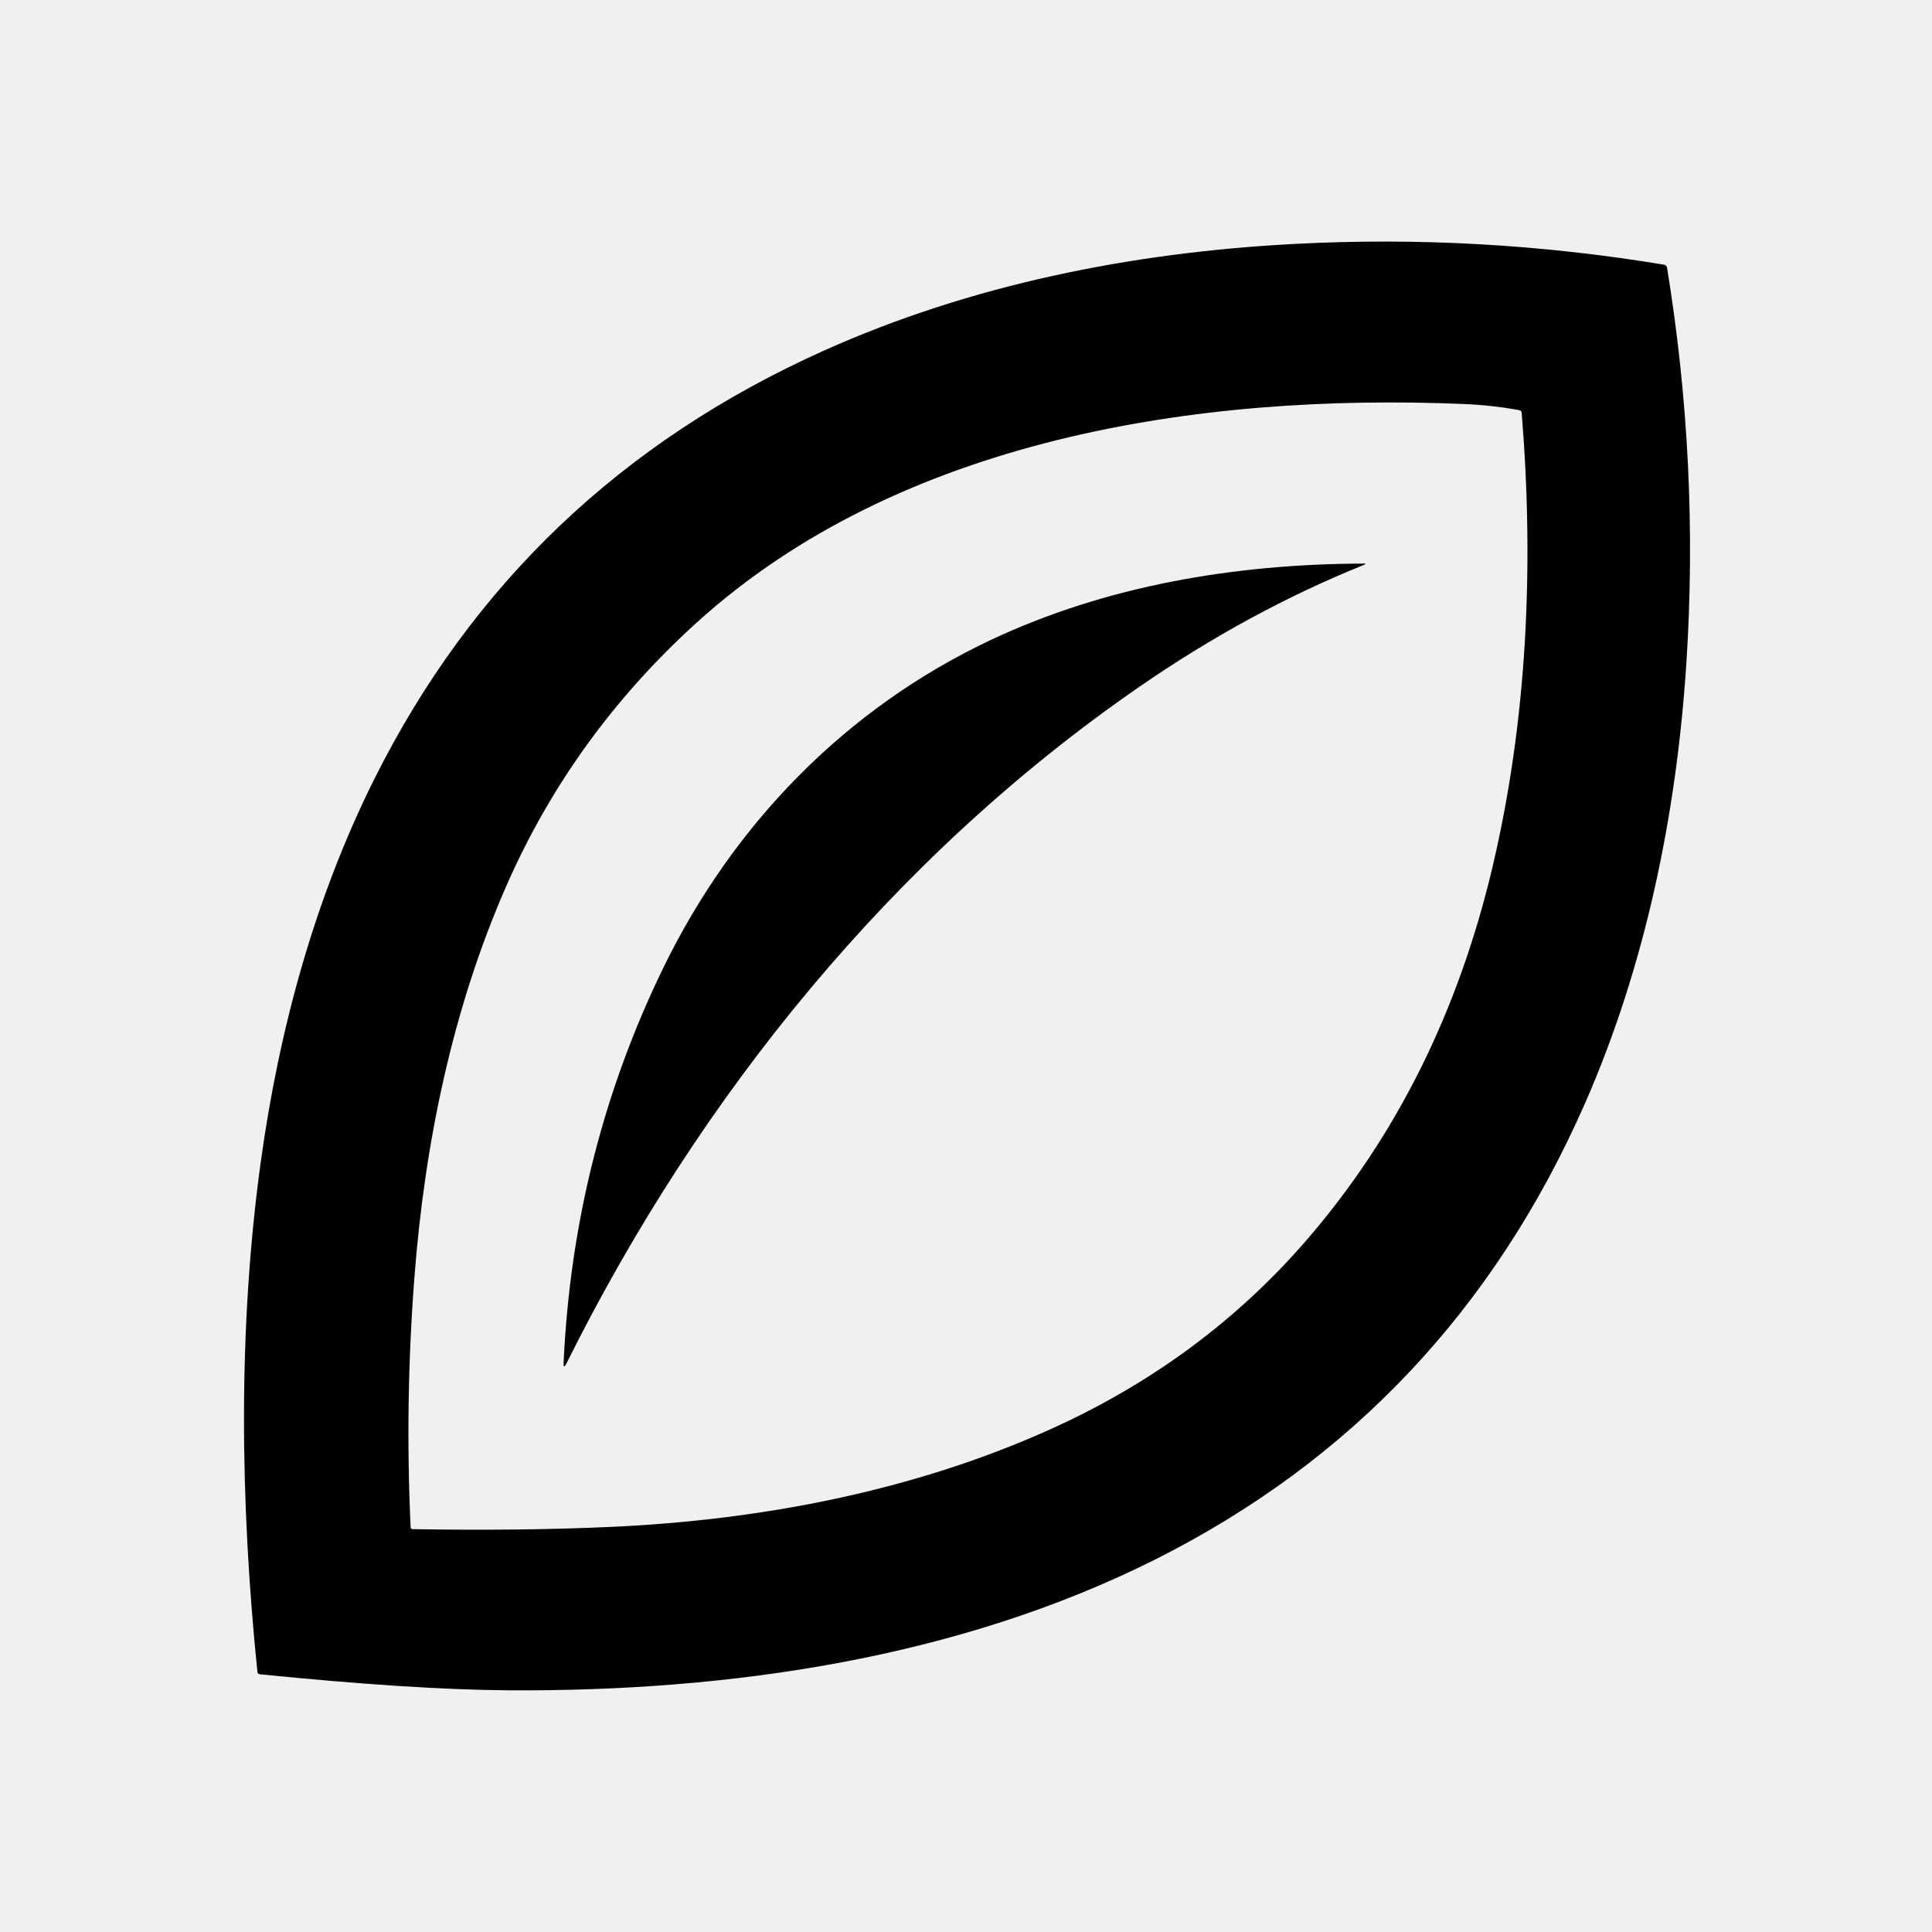
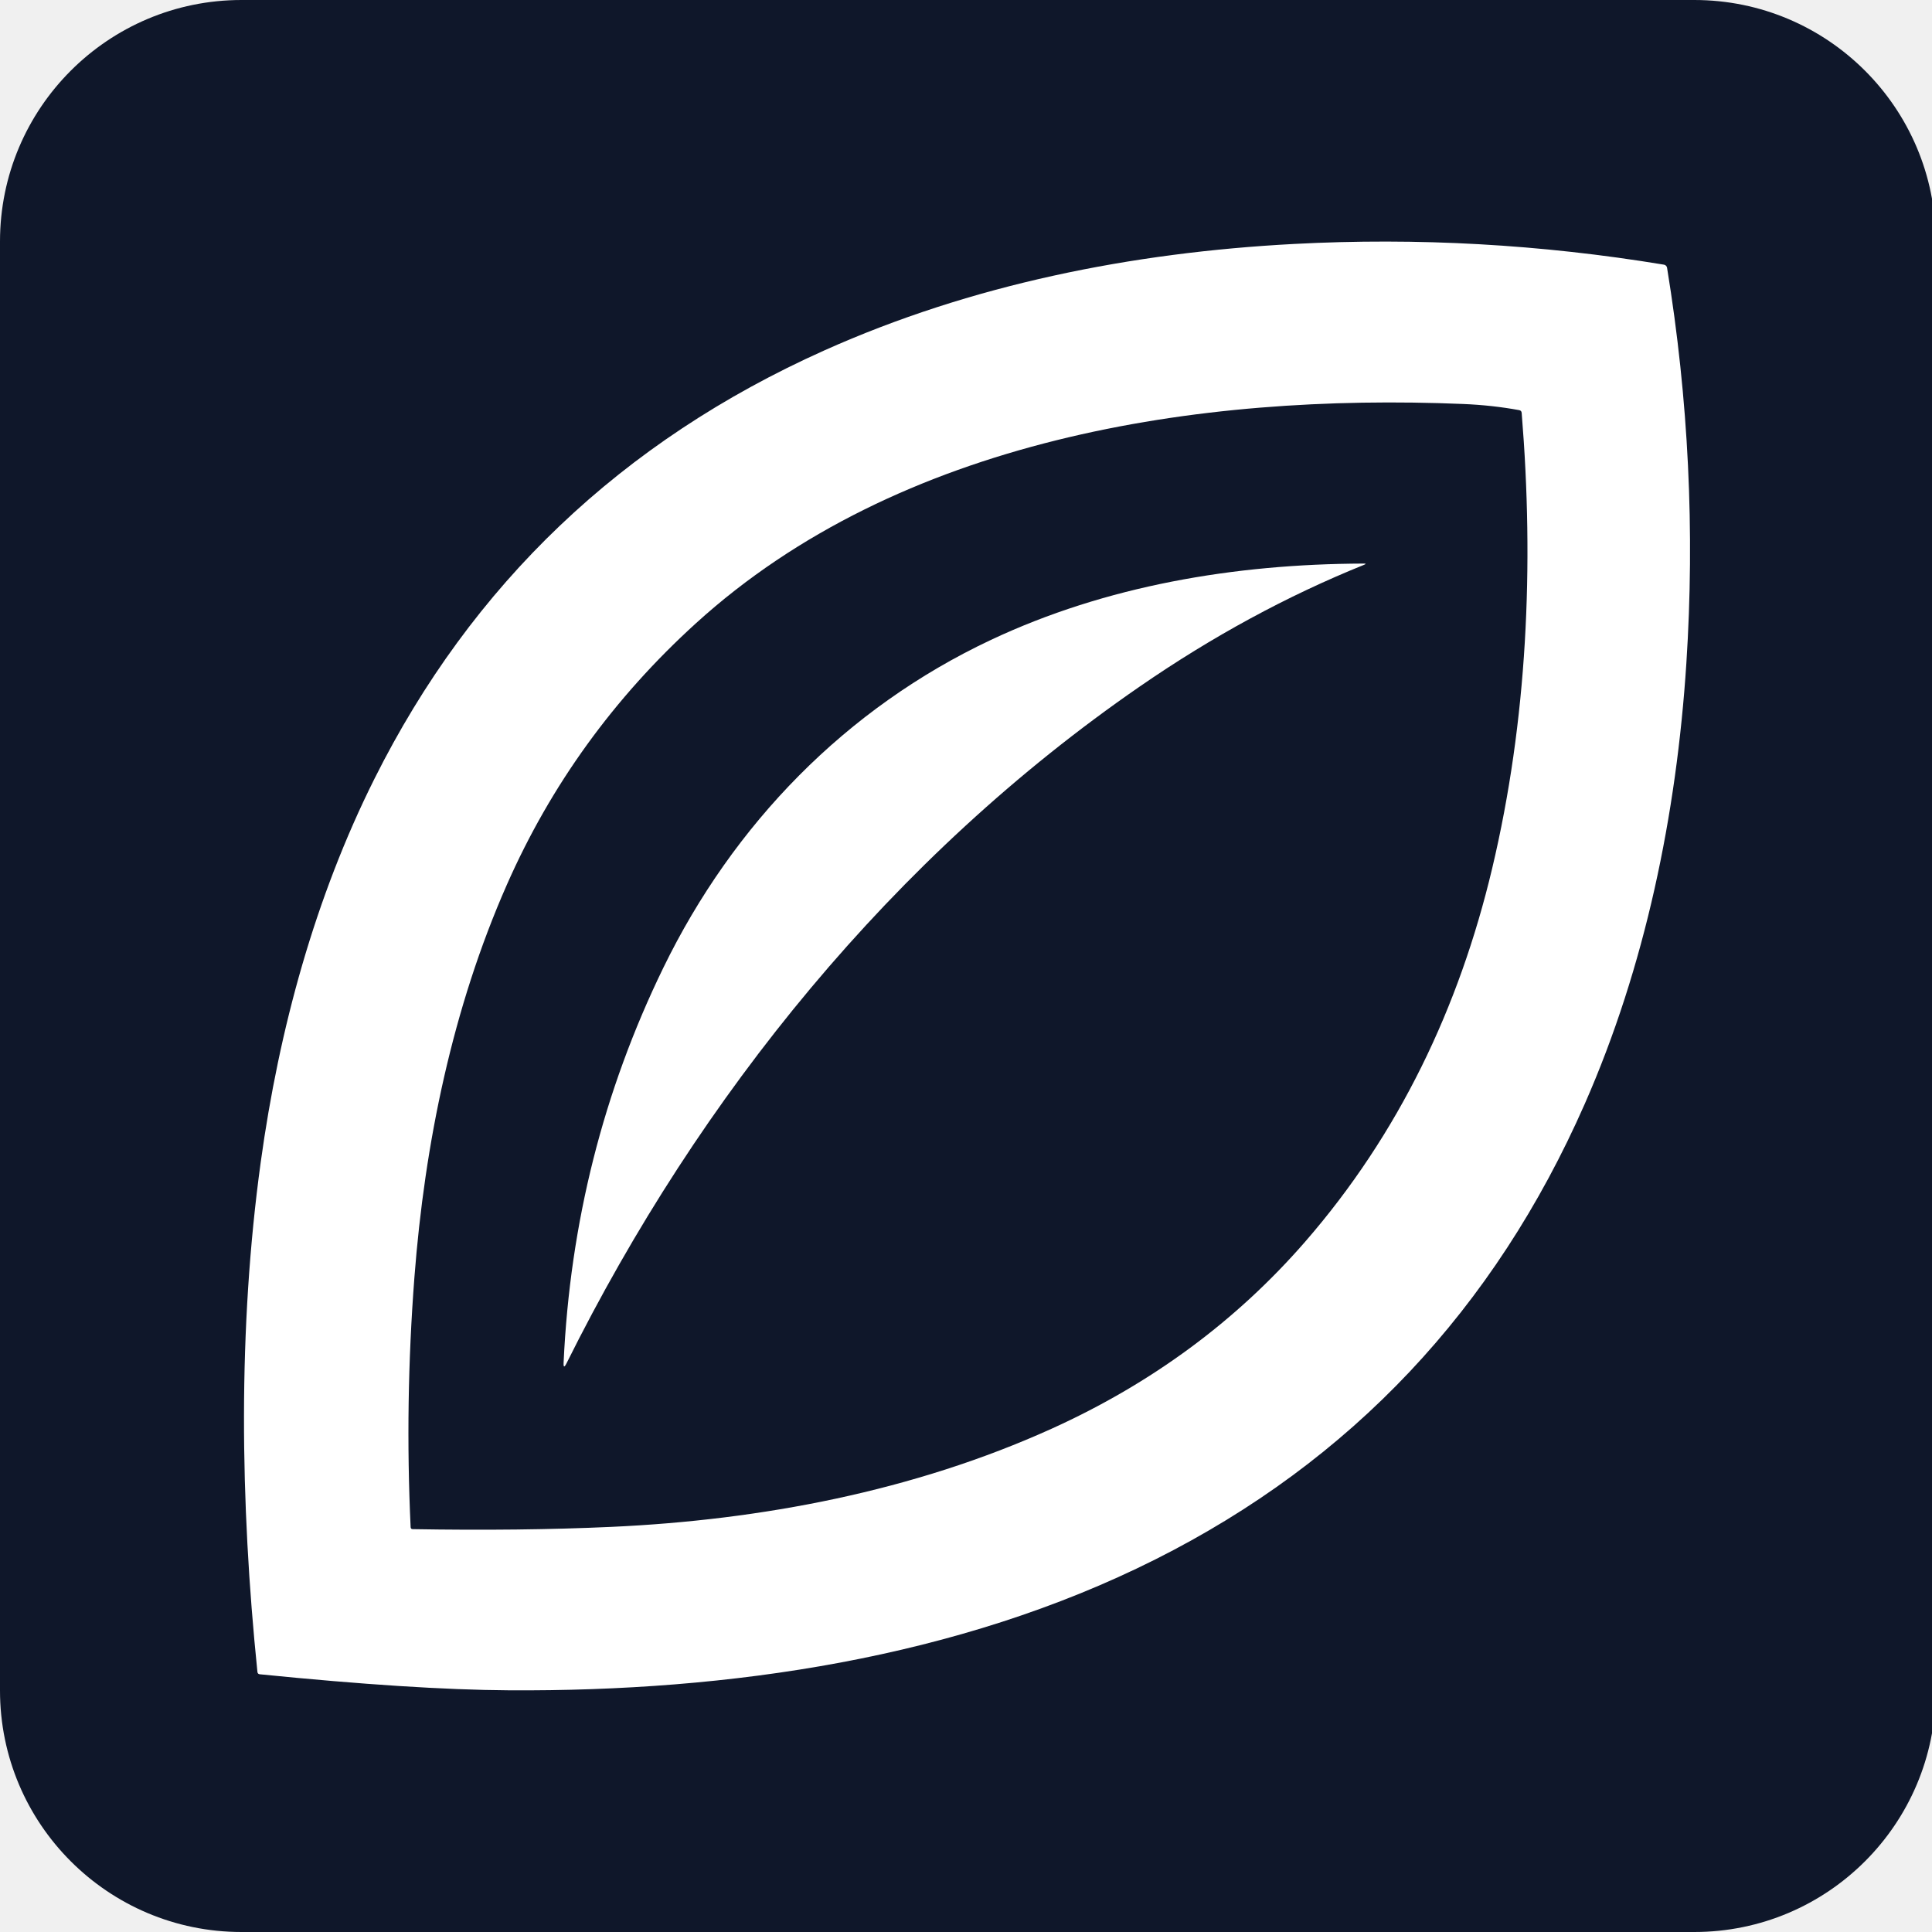
- <svg xmlns="http://www.w3.org/2000/svg" version="1.1" viewBox="0.00 0.00 512.00 512.00">
-   <path fill="#000000" d="   M 306.16 413.27   C 253.87 439.52 193.13 448.31 134.86 447.95   Q 109.55 447.79 68.85 443.70   Q 68.28 443.64 68.22 443.08   C 63.62 398.06 63.04 352.00 69.10 307.95   C 73.97 272.64 83.49 237.86 99.23 206.39   Q 137.97 128.94 218.42 92.88   C 257.39 75.42 299.92 66.92 342.93 64.65   Q 392.02 62.05 440.97 70.14   A 1.00 1.00 0.0 0 1 441.79 70.97   Q 450.32 123.25 446.90 175.80   C 444.29 215.98 435.98 256.15 419.99 292.51   Q 384.09 374.14 306.16 413.27   Z   M 345.86 329.09   C 370.77 300.45 386.68 266.98 395.43 230.18   C 404.76 190.94 406.57 149.83 403.26 109.43   Q 403.21 108.80 402.59 108.69   Q 395.46 107.38 387.75 107.06   C 317.48 104.15 238.25 116.25 184.39 165.21   Q 151.79 194.84 134.32 234.47   C 119.95 267.07 112.55 302.91 109.82 338.55   Q 107.28 371.71 108.82 404.71   Q 108.85 405.23 109.37 405.24   Q 138.03 405.73 161.97 404.64   C 201.78 402.83 242.16 395.15 278.68 378.63   Q 318.41 360.64 345.86 329.09   Z" />
-   <path fill="#000000" d="   M 361.47 149.69   Q 330.91 162.02 302.08 181.91   C 236.84 226.90 185.50 290.19 150.12 361.32   Q 149.27 363.01 149.36 361.13   Q 151.93 305.49 175.78 256.49   C 194.33 218.39 224.20 187.66 262.63 169.57   C 293.06 155.25 327.11 149.46 361.40 149.35   Q 362.34 149.34 361.47 149.69   Z" />
+ <svg xmlns="http://www.w3.org/2000/svg" width="512" height="512" viewBox="0 0 512 512">
+   <path id="path1" fill="#0f172a" fill-rule="evenodd" stroke="none" d="M 0 448 C -0 483.346 28.654 512 64 512 L 449 512 C 484.346 512 513 483.346 513 448 L 513 64 C 513 28.654 484.346 0 449 0 L 64 0 C 28.654 0 0 28.654 0 64 Z" />
+   <path id="path2" fill="#ffffff" stroke="none" d="M 306.16 413.27 C 253.87 439.52 193.13 448.31 134.86 447.95 C 117.987 447.843 95.983 446.427 68.85 443.7 C 68.47 443.66 68.26 443.453 68.22 443.08 C 63.62 398.06 63.04 352 69.1 307.95 C 73.97 272.64 83.49 237.86 99.23 206.39 C 125.057 154.757 164.787 116.92 218.42 92.88 C 257.39 75.42 299.92 66.92 342.93 64.65 C 375.657 62.917 408.337 64.747 440.97 70.14 C 441.393 70.212 441.723 70.546 441.79 70.97 C 447.477 105.823 449.18 140.767 446.9 175.8 C 444.29 215.98 435.98 256.15 419.99 292.51 C 396.057 346.93 358.113 387.183 306.16 413.27 Z M 345.86 329.09 C 370.77 300.45 386.68 266.98 395.43 230.18 C 404.76 190.94 406.57 149.83 403.26 109.43 C 403.227 109.01 403.003 108.763 402.59 108.69 C 397.837 107.817 392.89 107.273 387.75 107.06 C 317.48 104.15 238.25 116.25 184.39 165.21 C 162.657 184.963 145.967 208.05 134.32 234.47 C 119.95 267.07 112.55 302.91 109.82 338.55 C 108.127 360.657 107.793 382.71 108.82 404.71 C 108.84 405.057 109.023 405.233 109.37 405.24 C 128.477 405.567 146.01 405.367 161.97 404.64 C 201.78 402.83 242.16 395.15 278.68 378.63 C 305.167 366.637 327.56 350.123 345.86 329.09 Z" />
+   <path id="path3" fill="#ffffff" stroke="none" d="M 361.47 149.69 C 341.097 157.91 321.3 168.65 302.08 181.91 C 236.84 226.9 185.5 290.19 150.12 361.32 C 149.553 362.447 149.3 362.383 149.36 361.13 C 151.073 324.037 159.88 289.157 175.78 256.49 C 194.33 218.39 224.2 187.66 262.63 169.57 C 293.06 155.25 327.11 149.46 361.4 149.35 C 362.027 149.343 362.05 149.457 361.47 149.69 Z" />
</svg>
